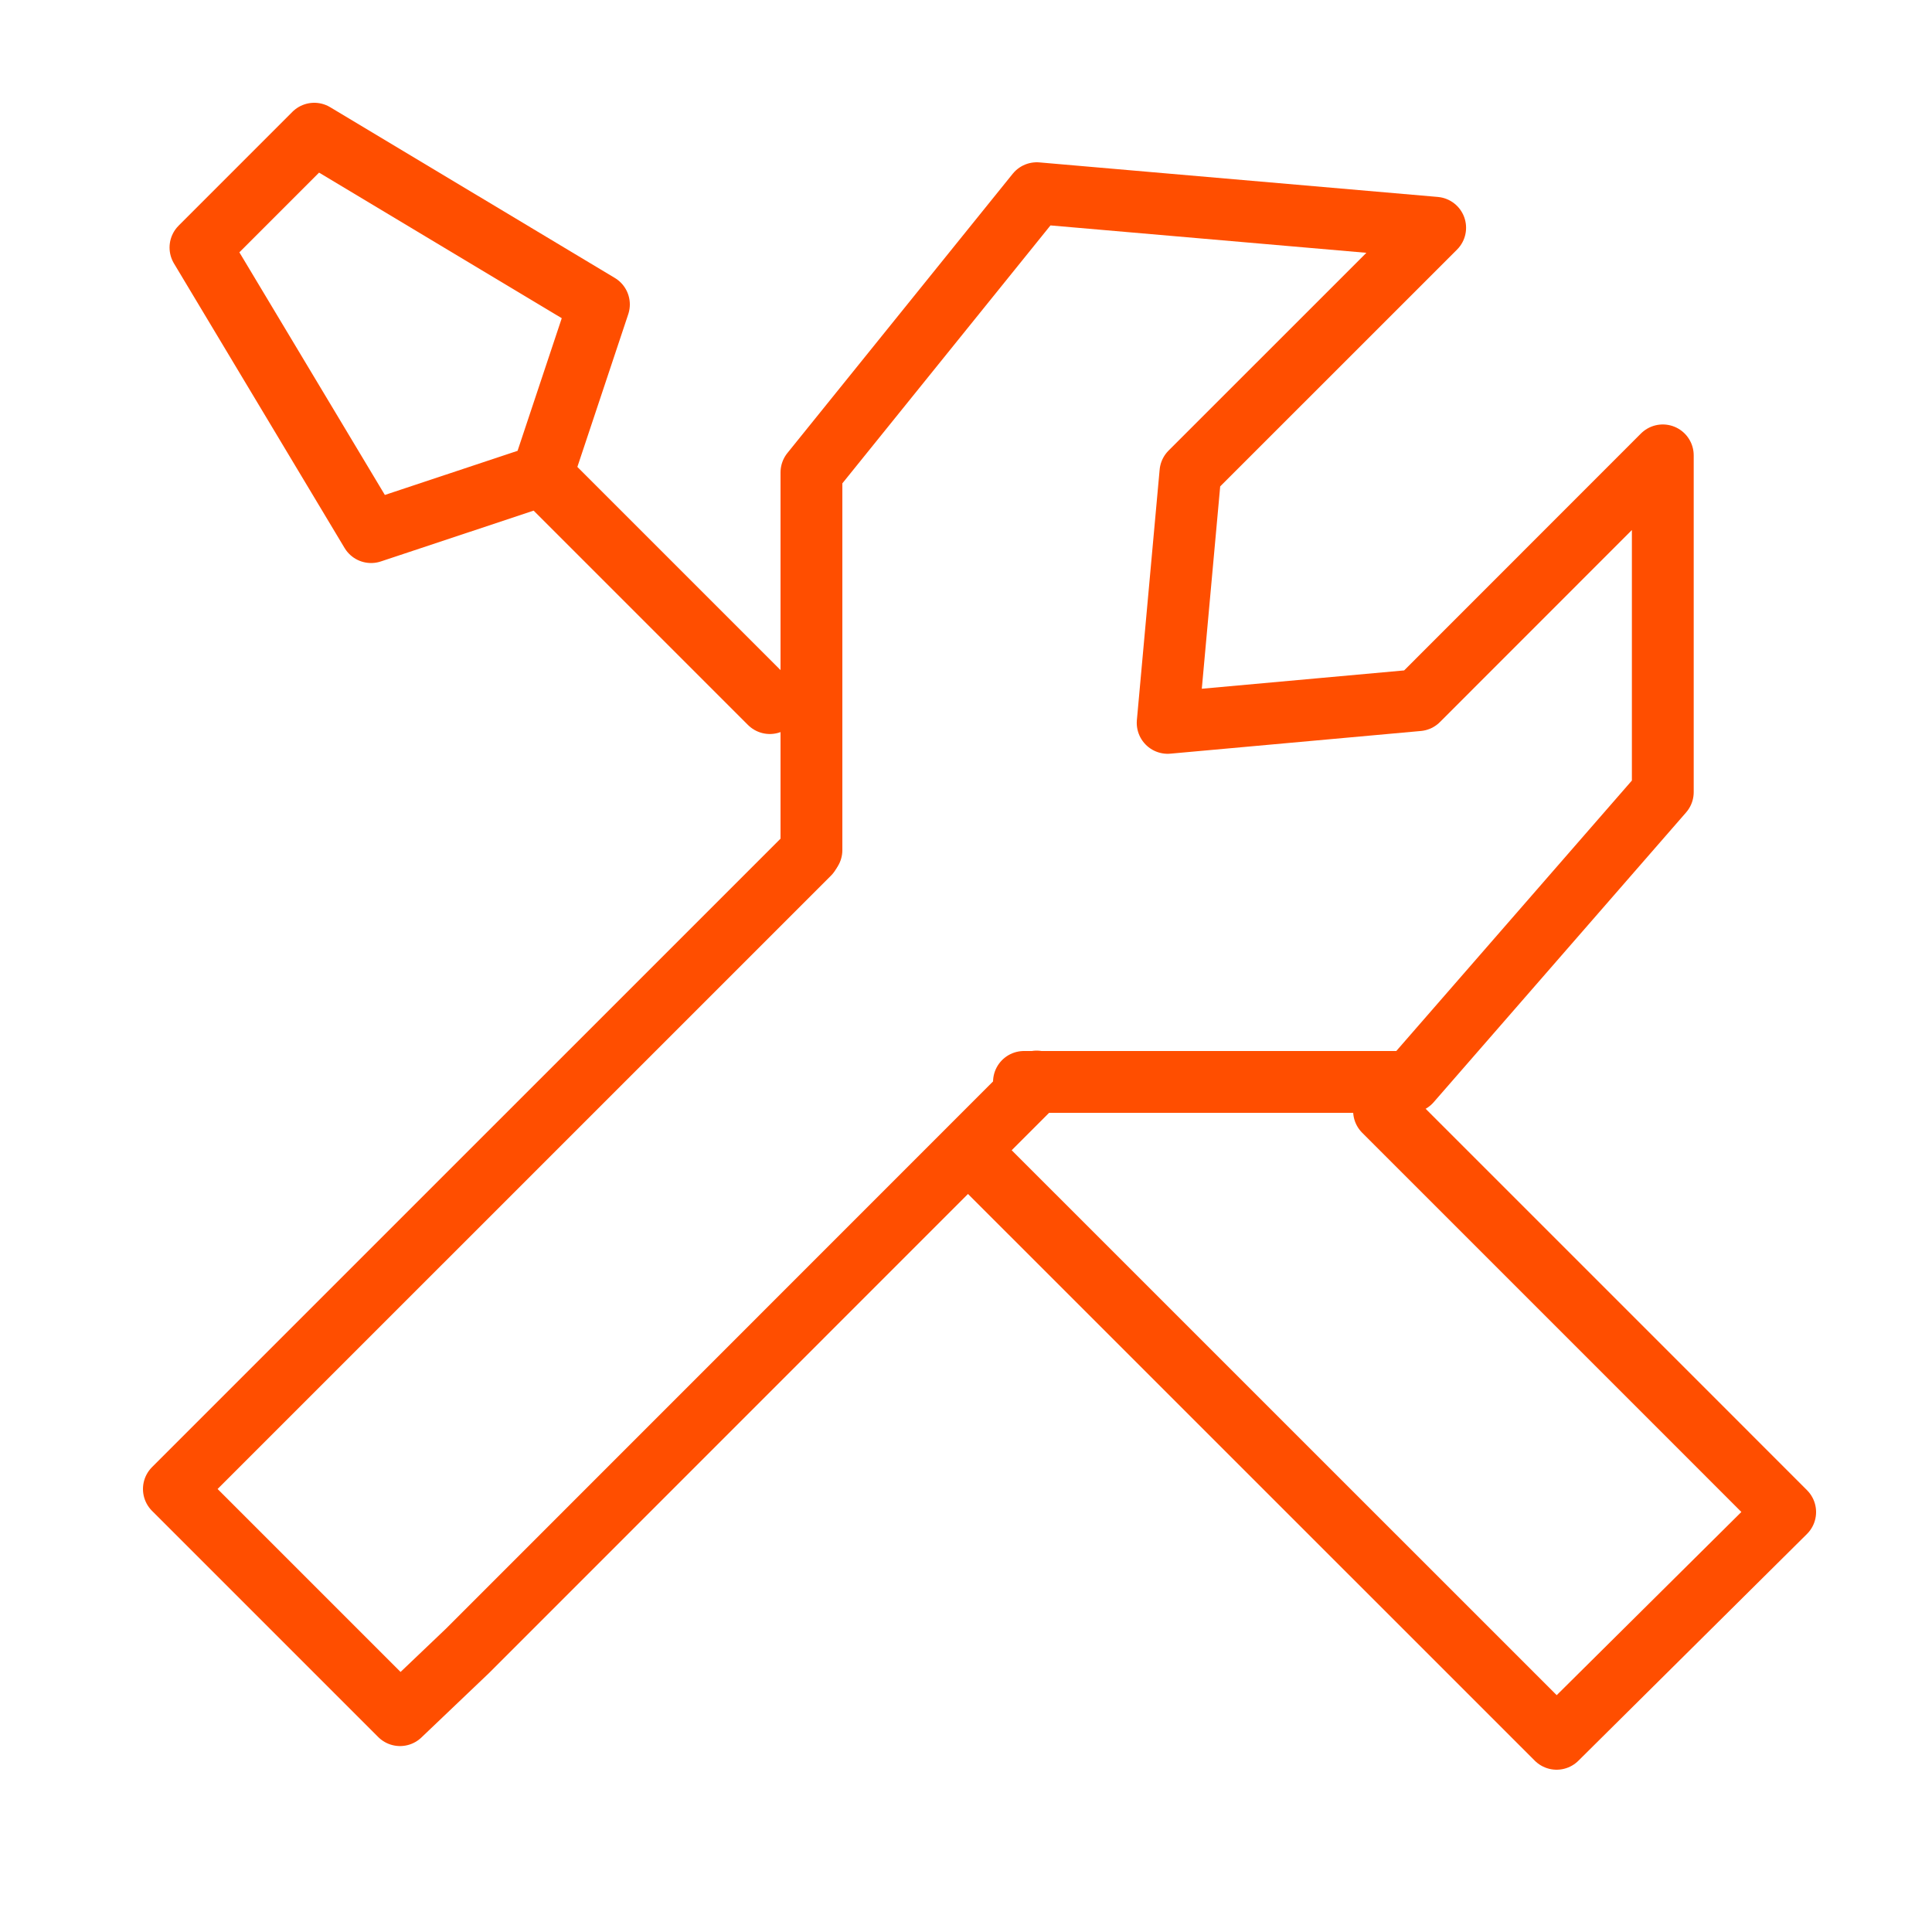
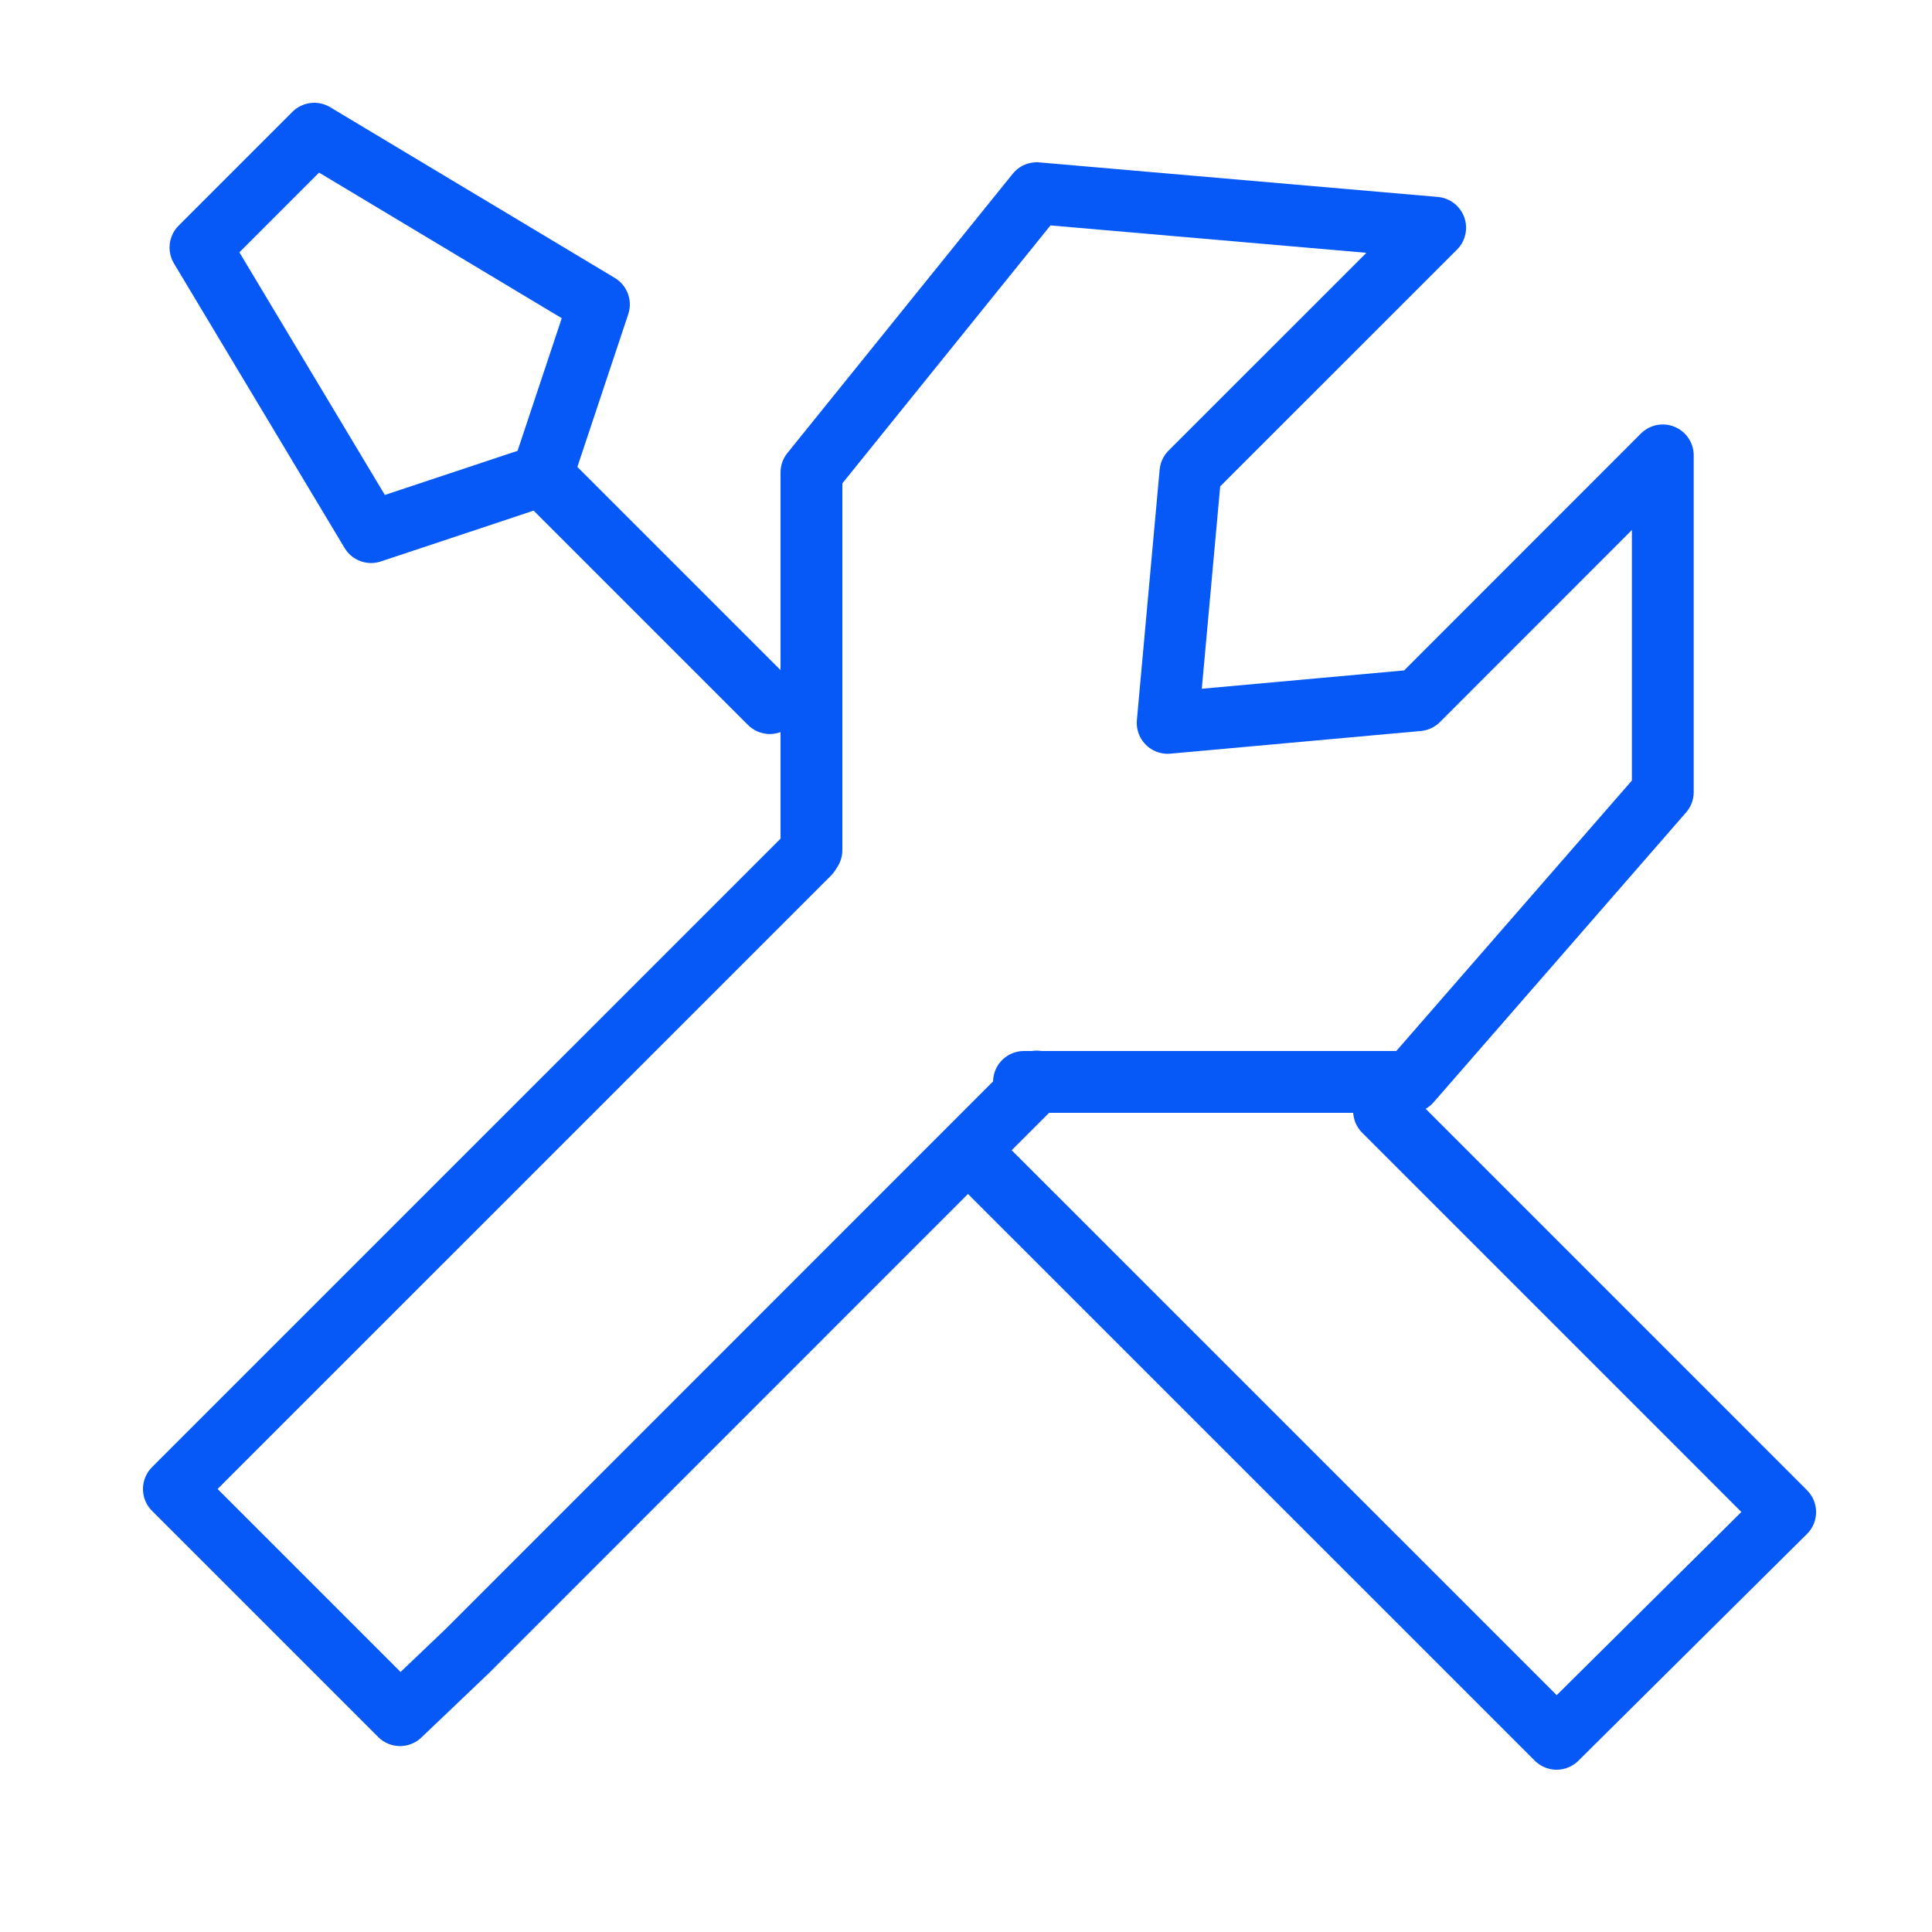
<svg xmlns="http://www.w3.org/2000/svg" width="50" height="50" viewBox="0 0 50 50" fill="none">
-   <path d="M20.938 22.098L6.208 36.827L4.5 38.535L10.353 44.388L12.1 42.723L26.829 27.99M35.819 28.75L43.898 36.829L46.2 39.132L40.285 45L38.006 42.721L25.071 29.788M14.027 12.3L9.604 13.771L5.188 6.406L8.133 3.46L15.5 7.879L14.027 12.3ZM14.027 12.3L19.923 18.196" stroke="#FF4E00" stroke-width="1.6" stroke-linecap="round" stroke-linejoin="round" />
-   <path d="M21 22V12.227L26.831 5L37.142 5.894L30.808 12.227L30.219 18.708L36.7 18.121L43.033 11.785V20.5L36.5 28H26.5" stroke="#FF4E00" stroke-width="1.6" stroke-linecap="round" stroke-linejoin="round" />
+   <path d="M20.938 22.098L6.208 36.827L4.5 38.535L10.353 44.388L12.1 42.723L26.829 27.99M35.819 28.75L43.898 36.829L46.2 39.132L40.285 45L38.006 42.721L25.071 29.788M14.027 12.3L9.604 13.771L5.188 6.406L8.133 3.46L15.5 7.879L14.027 12.3ZM14.027 12.3L19.923 18.196" stroke="#0659f7" stroke-width="1.6" stroke-linecap="round" stroke-linejoin="round" />
+   <path d="M21 22V12.227L26.831 5L37.142 5.894L30.808 12.227L30.219 18.708L36.7 18.121L43.033 11.785V20.5L36.5 28H26.5" stroke="#0659f7" stroke-width="1.6" stroke-linecap="round" stroke-linejoin="round" />
</svg>
